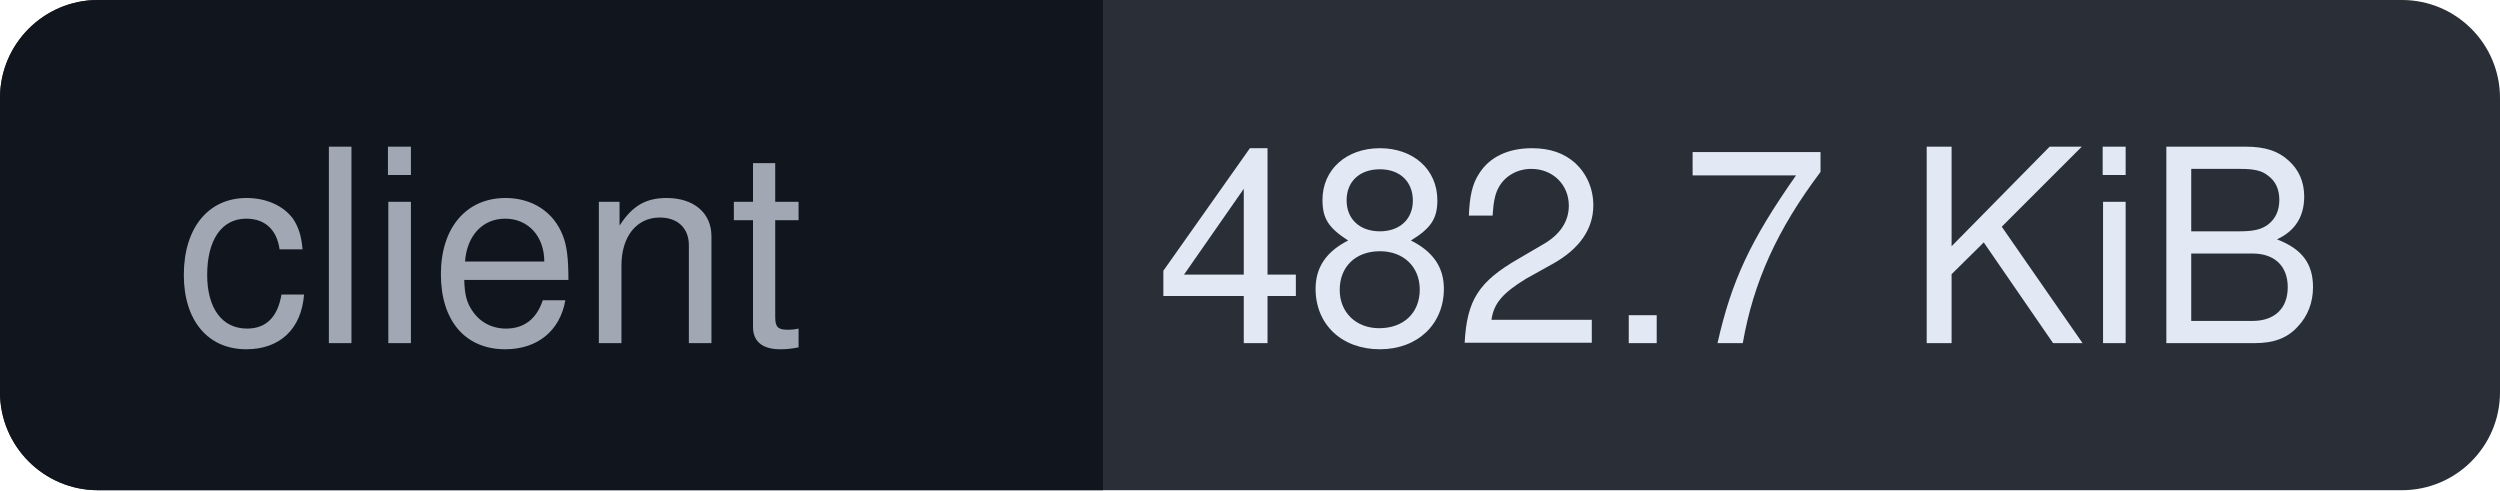
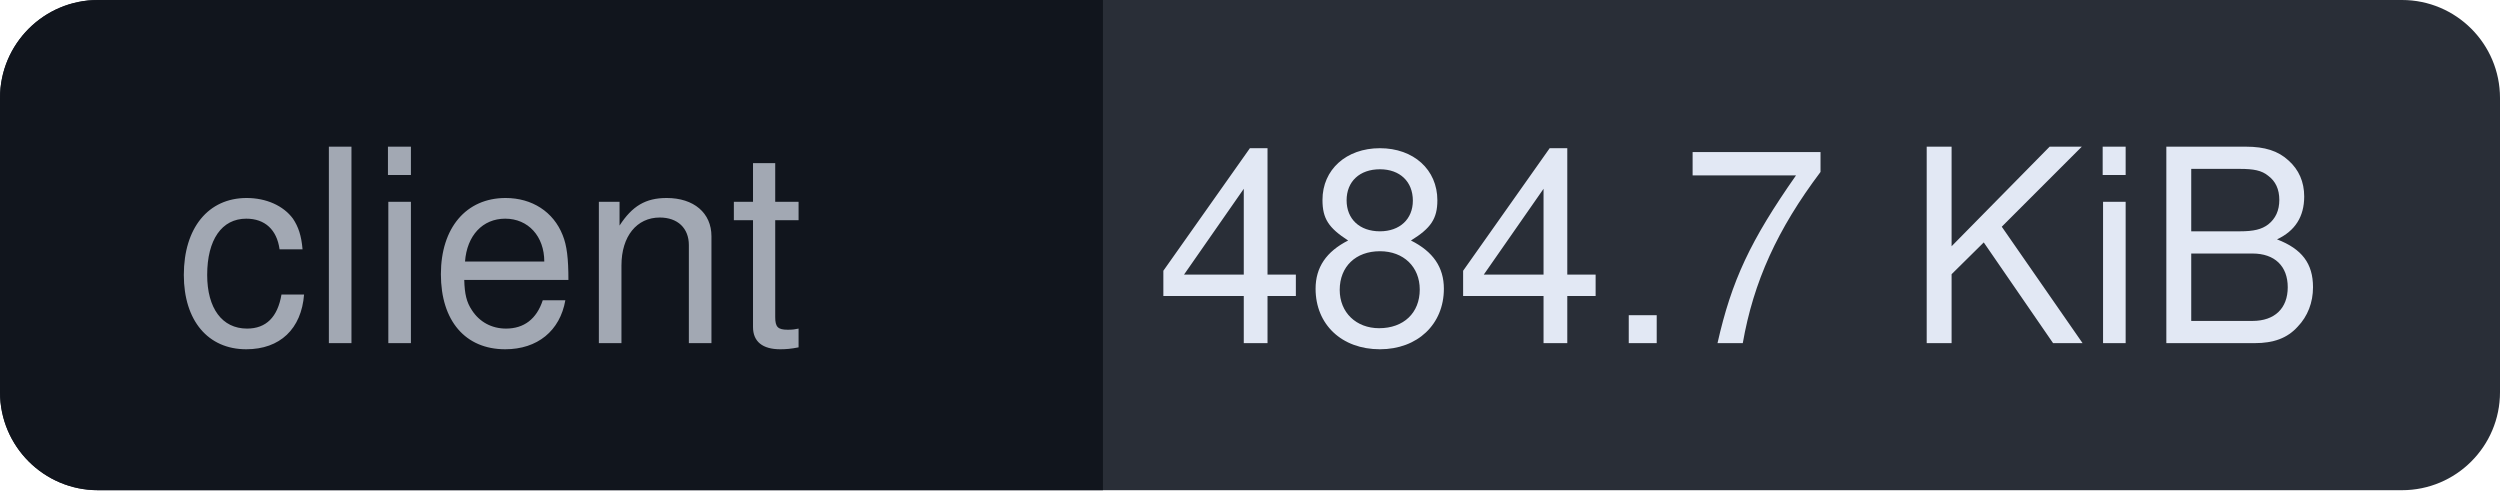
- <svg xmlns="http://www.w3.org/2000/svg" width="102" height="20" role="img" aria-label="client: 482.7 KiB">
+ <svg xmlns="http://www.w3.org/2000/svg" width="102" height="20" role="img" aria-label="client: 484.7 KiB">
  <rect width="102" height="20" rx="4" fill="#292e37" />
  <path d="M0 4a4 4 0 0 1 4-4h41v20H4a4 4 0 0 1-4-4z" fill="#11151d" />
  <g font-family="system-ui,-apple-system,Segoe UI,Helvetica,Arial,sans-serif" font-size="11" text-anchor="middle">
    <text x="20" y="14" fill="#a2a8b3">client</text>
-     <text x="71" y="14" fill="#e2e8f4">482.7 KiB</text>
+     <text x="71" y="14" fill="#e2e8f4">484.7 KiB</text>
  </g>
</svg>
